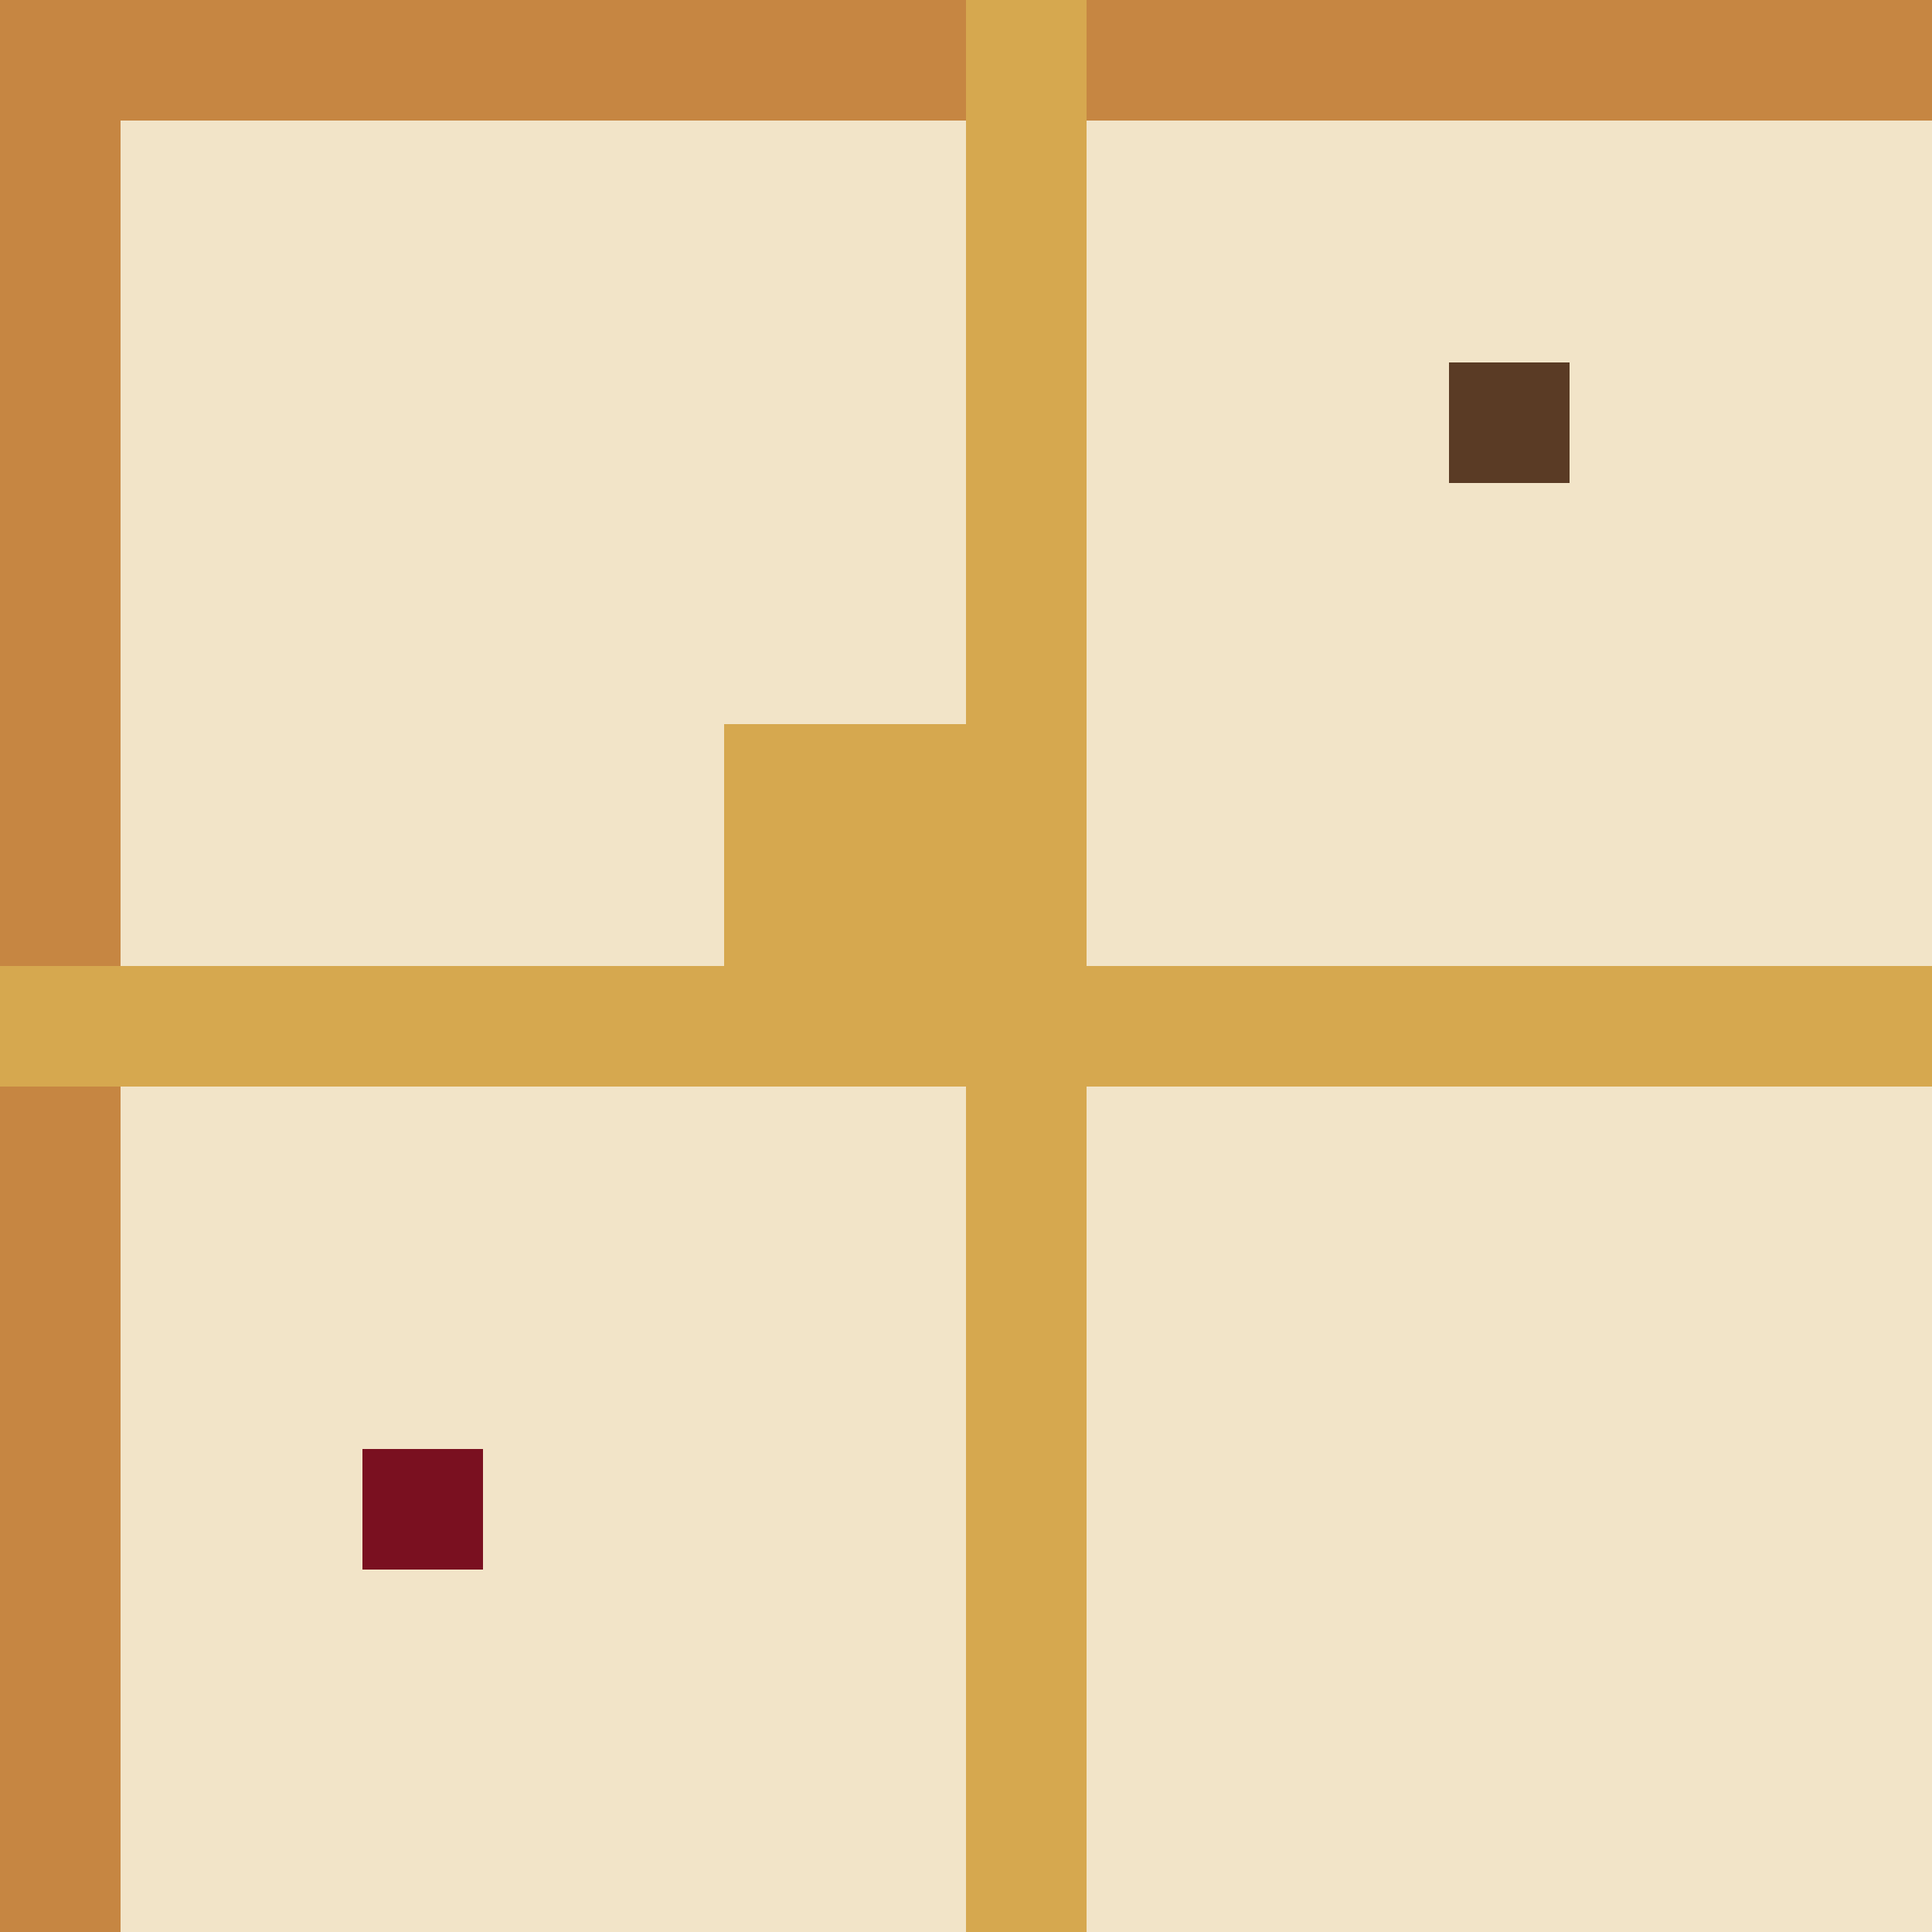
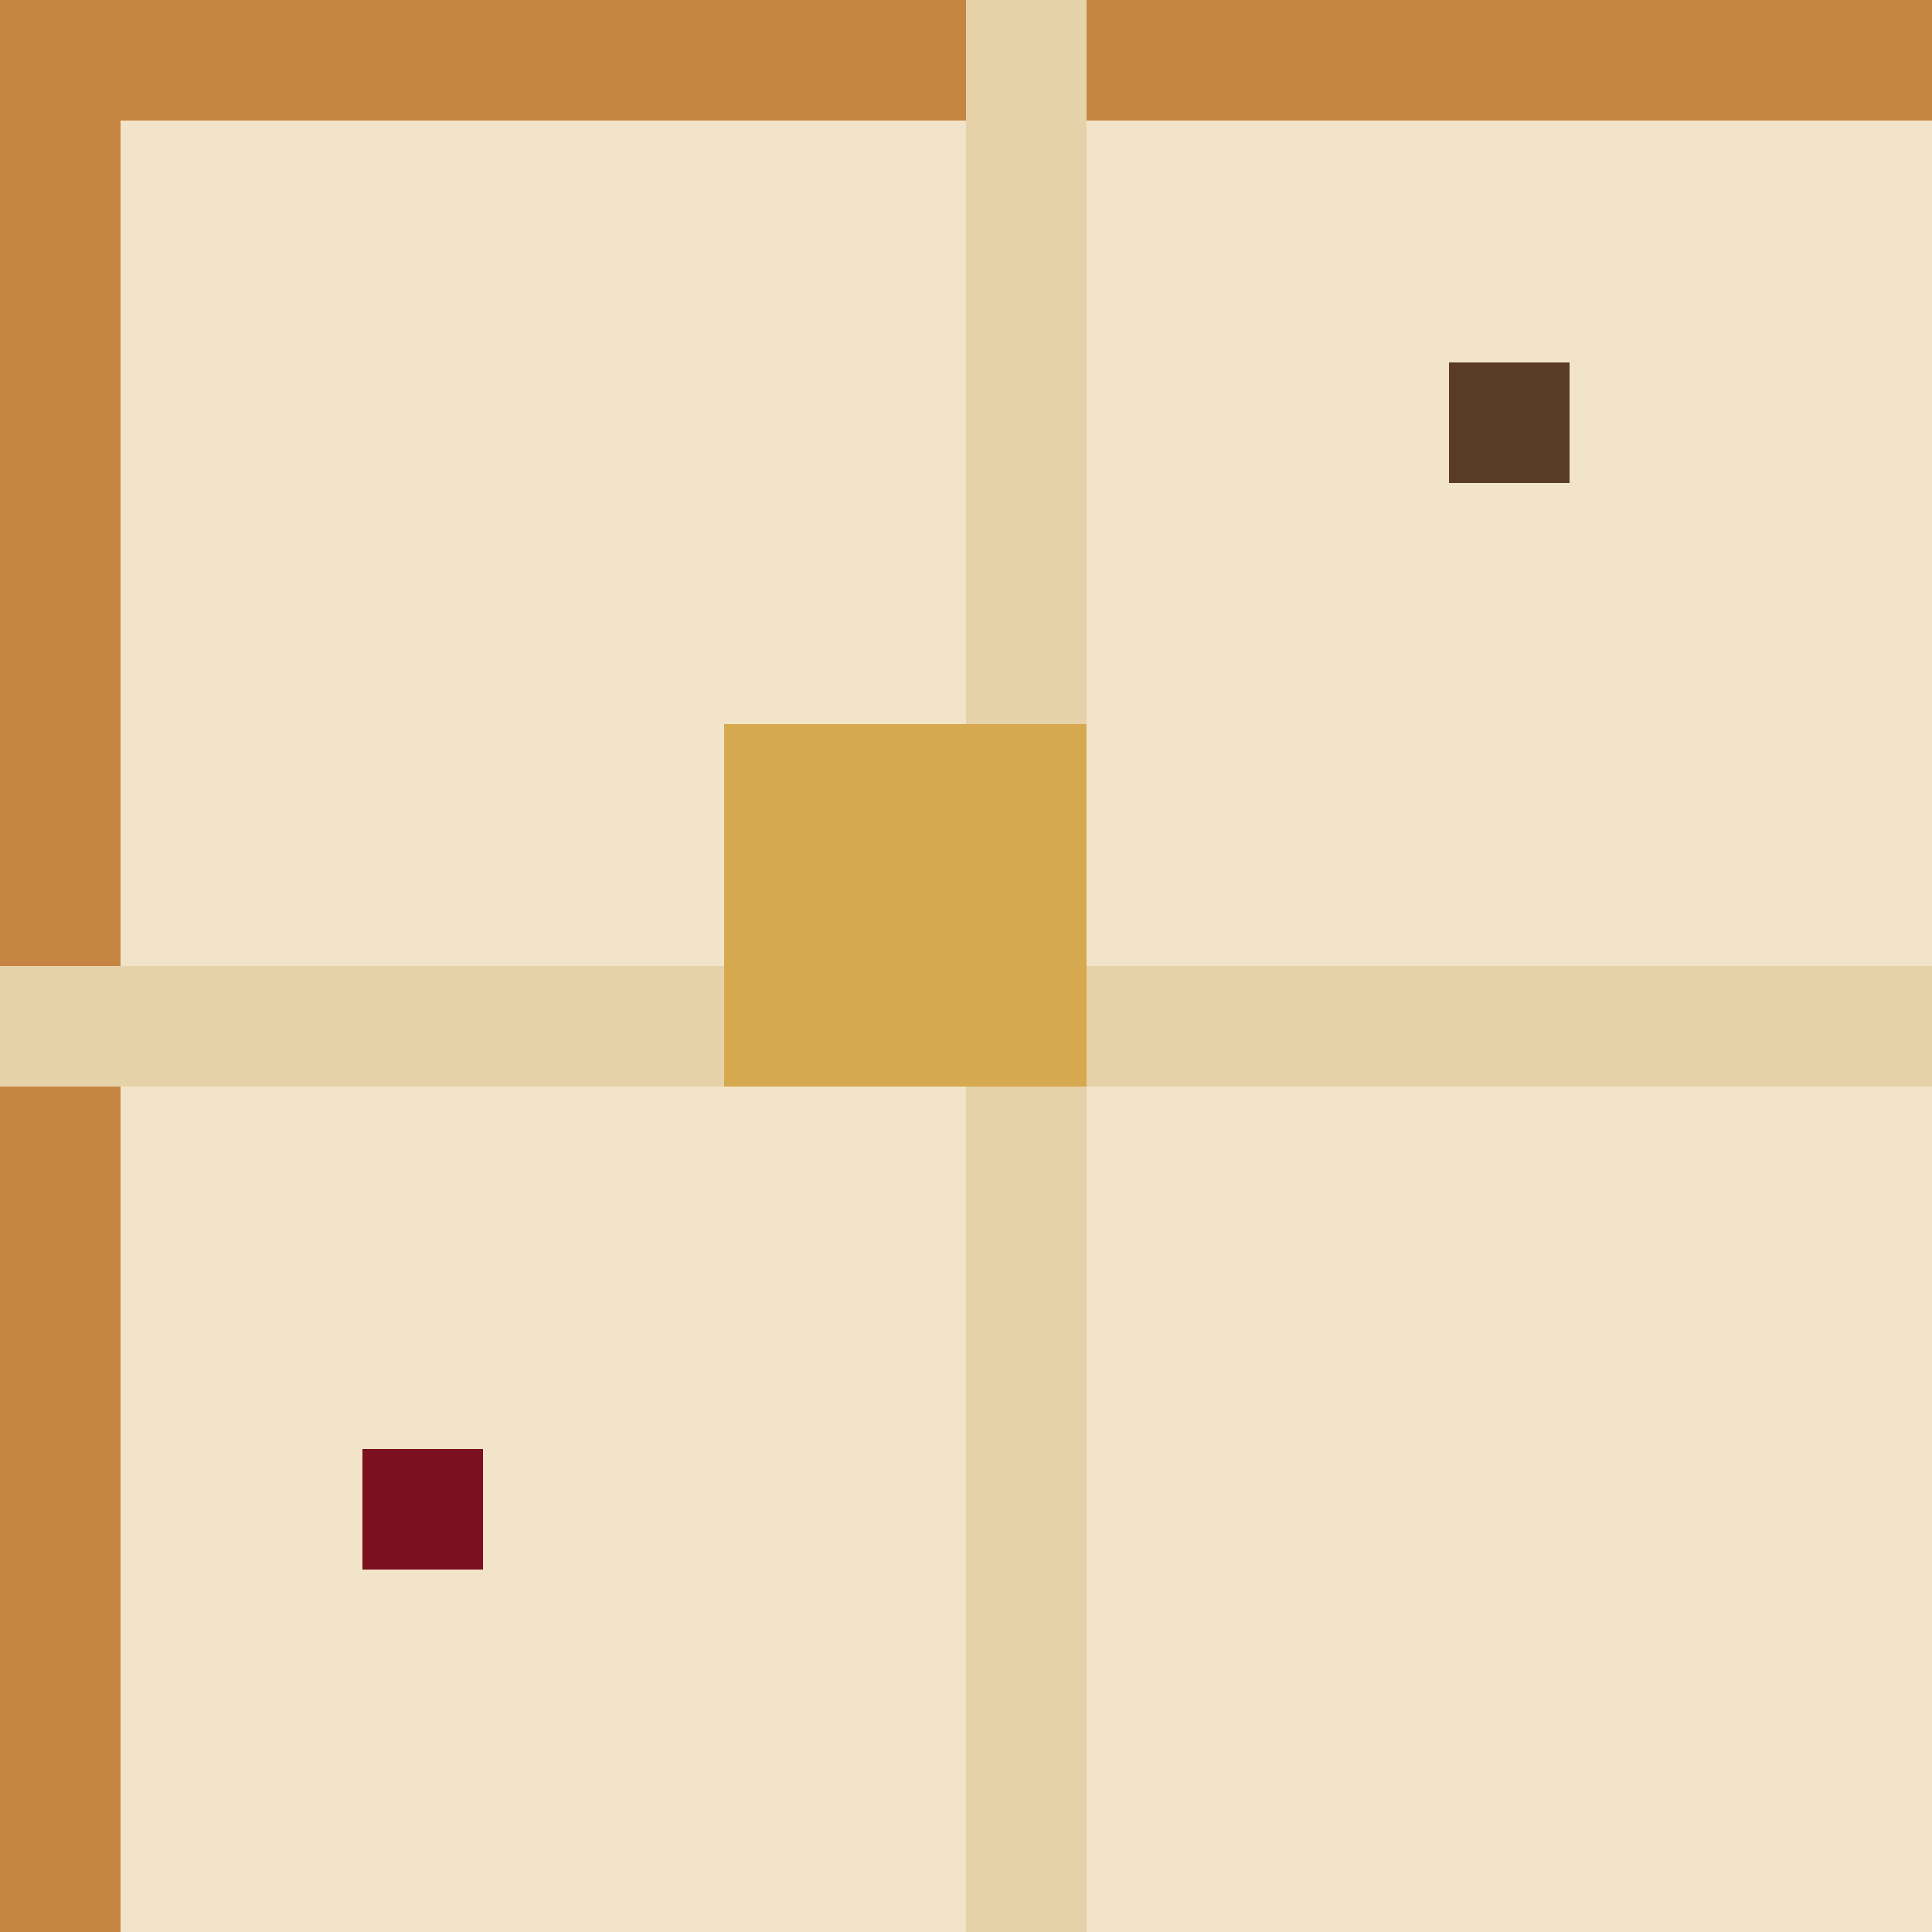
<svg xmlns="http://www.w3.org/2000/svg" width="16" height="16" shape-rendering="crispEdges">
  <rect width="16" height="16" fill="#F2E4C8" />
  <rect x="0" y="0" width="16" height="1" fill="#C68642" />
  <rect x="0" y="0" width="1" height="16" fill="#C68642" />
-   <rect x="8" y="0" width="1" height="16" fill="#D6A84F" />
-   <rect x="0" y="8" width="16" height="1" fill="#D6A84F" />
+   <rect x="8" y="0" width="1" height="16" fill="#E6D2A9" />
+   <rect x="0" y="8" width="16" height="1" fill="#E6D2A9" />
  <rect x="6" y="6" width="3" height="3" fill="#D6A84F" />
  <rect x="12" y="3" width="1" height="1" fill="#5A3B25" />
  <rect x="3" y="12" width="1" height="1" fill="#7A1020" />
</svg>
